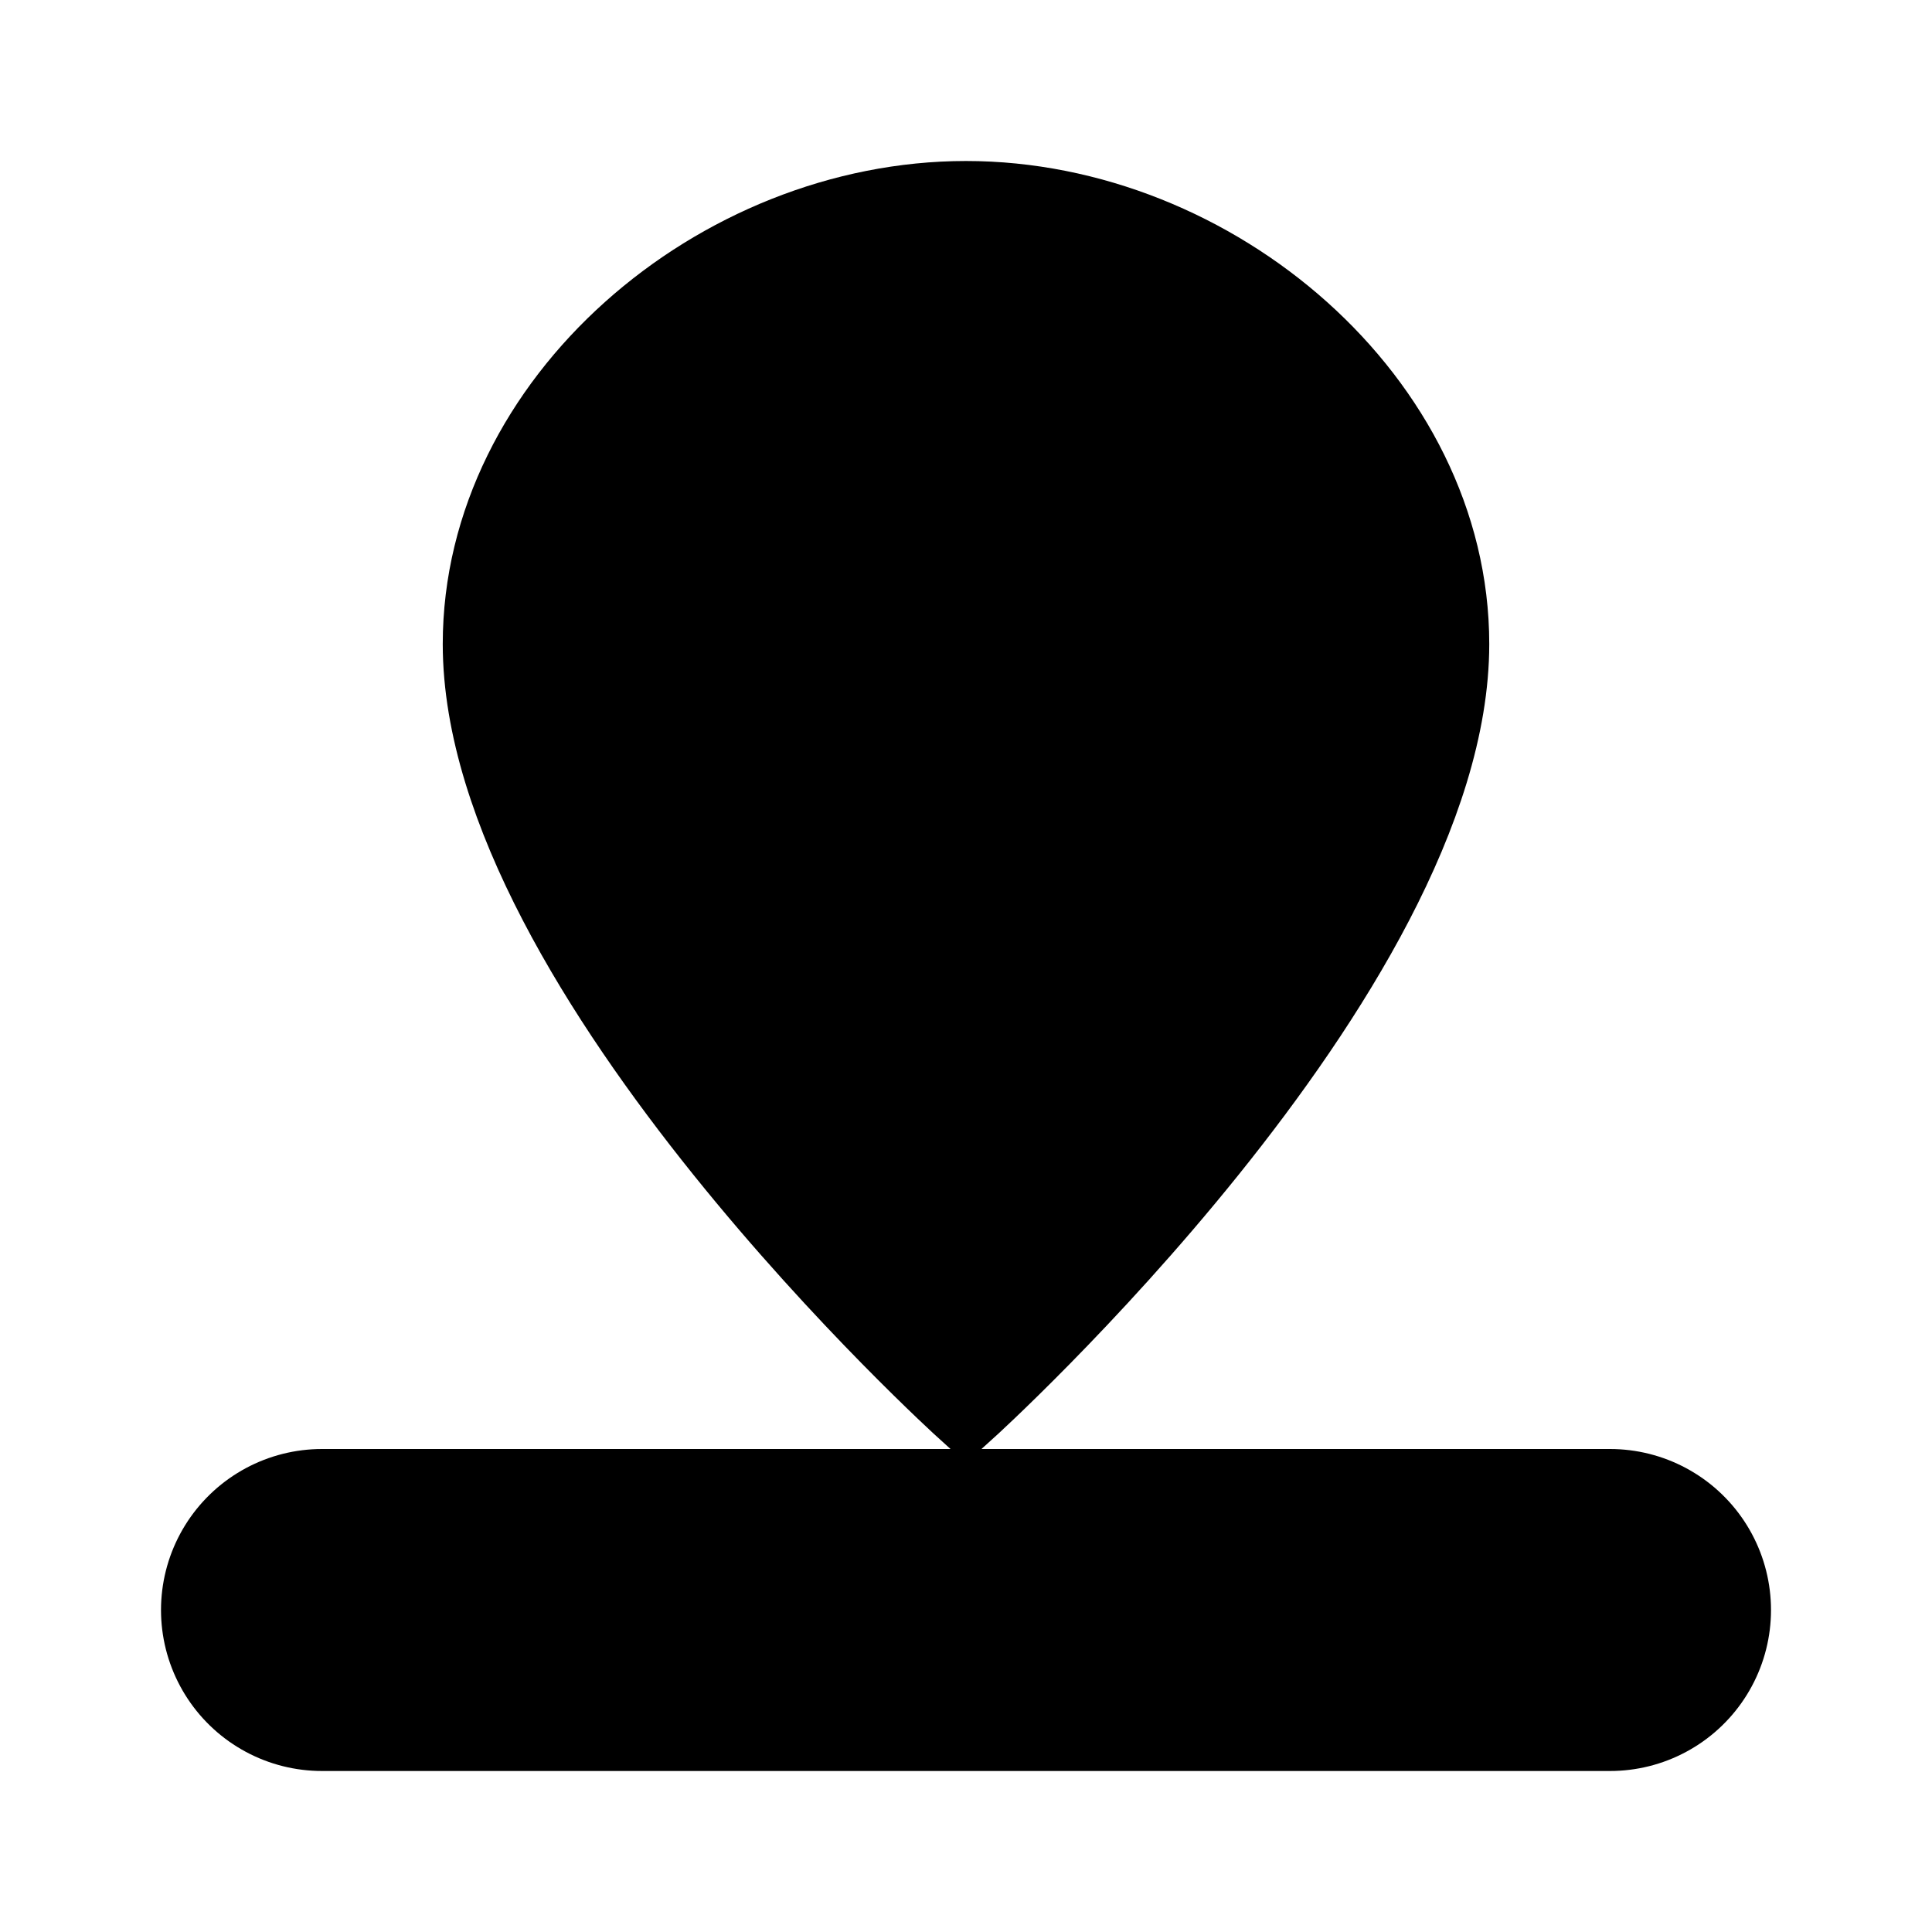
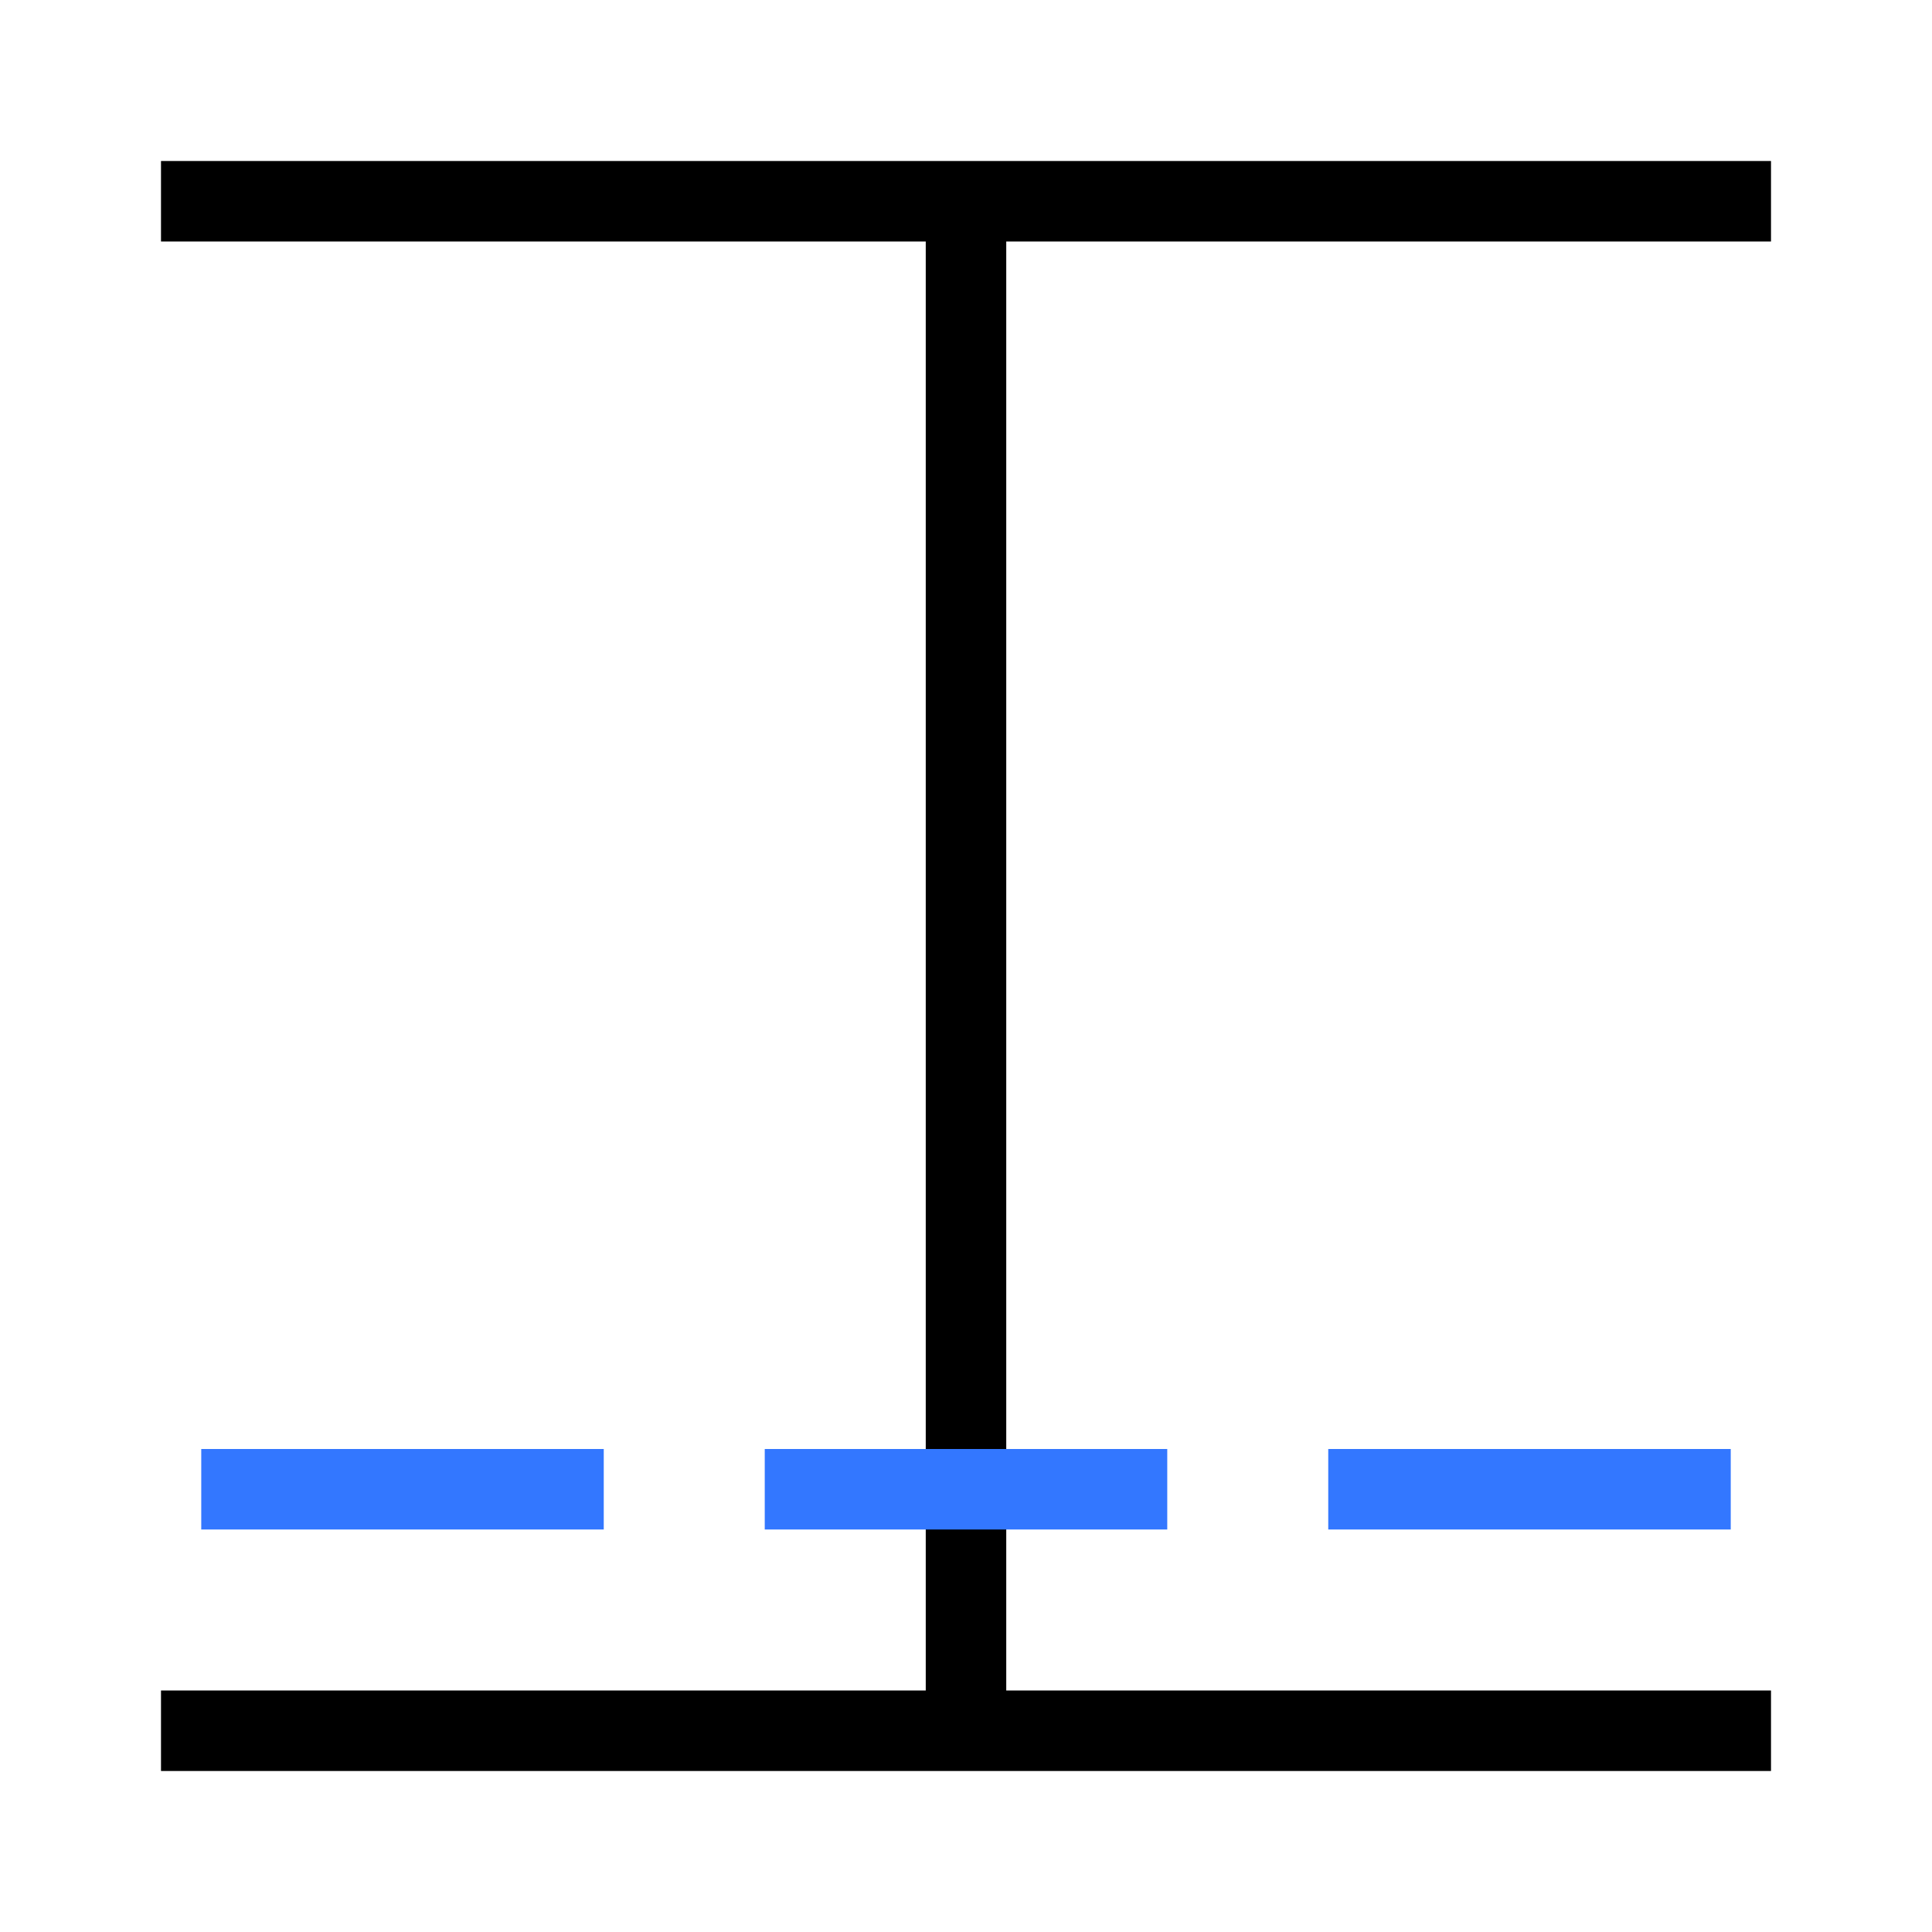
- <svg xmlns="http://www.w3.org/2000/svg" id="SVGRoot" version="1.1" viewBox="0 0 24 24" height="24" width="24">
-   <defs id="defs1410">
-     <marker style="overflow:visible;" id="Arrow1Lend" refX="0.0" refY="0.0" orient="auto">
-       <path transform="scale(0.8) rotate(180) translate(12.5,0)" style="fill-rule:evenodd;stroke:#000000;stroke-width:1.0pt;" d="M 0.0,0.0 L 5.0,-5.0 L -12.5,0.0 L 5.0,5.0 L 0.0,0.0 z " id="path2740" />
-     </marker>
-     <marker style="overflow:visible" id="Arrow1Lstart" refX="0.0" refY="0.0" orient="auto">
-       <path transform="scale(0.8) translate(12.5,0)" style="fill-rule:evenodd;stroke:#000000;stroke-width:1.0pt" d="M 0.0,0.0 L 5.0,-5.0 L -12.5,0.0 L 5.0,5.0 L 0.0,0.0 z " id="path2737" />
-     </marker>
-   </defs>
-   <g id="layer1">
-     <path id="path3036" d="M 4,20 H 20" style="fill:none;stroke:#000000;stroke-width:4;stroke-linecap:round;stroke-linejoin:miter;stroke-miterlimit:4;stroke-dasharray:none;stroke-opacity:1" />
-     <path id="path3038" d="M 12,17.5 C 12,17.5 6,12.069 6,8 6,5 8.927,2.5 12,2.5 c 3.073,0 6,2.5 6,5.5 0,4.069 -6,9.5 -6,9.5 z" style="fill:#000000;fill-opacity:1;stroke:#000000;stroke-width:1px;stroke-linecap:butt;stroke-linejoin:miter;stroke-opacity:1" />
-   </g>
+ <svg xmlns="http://www.w3.org/2000/svg" id="SVGRoot" width="48px" height="48px" version="1.1" viewBox="0 0 48 48">
+   <path d="m4 5h40" style="fill:none;stroke-width:2;stroke:#000000" />
+   <path d="m4 43h40" style="fill:none;stroke-width:2;stroke:#000000" />
+   <path d="m24 5v38" style="fill:none;stroke-width:2;stroke:#000000" />
+   <path d="m5 37h10" style="fill:none;stroke-width:2;stroke:#3377ff" />
+   <path d="m19 37h10" style="fill:none;stroke-width:2;stroke:#3377ff" />
+   <path d="m33 37h10" style="fill:none;stroke-width:2;stroke:#3377ff" />
</svg>
